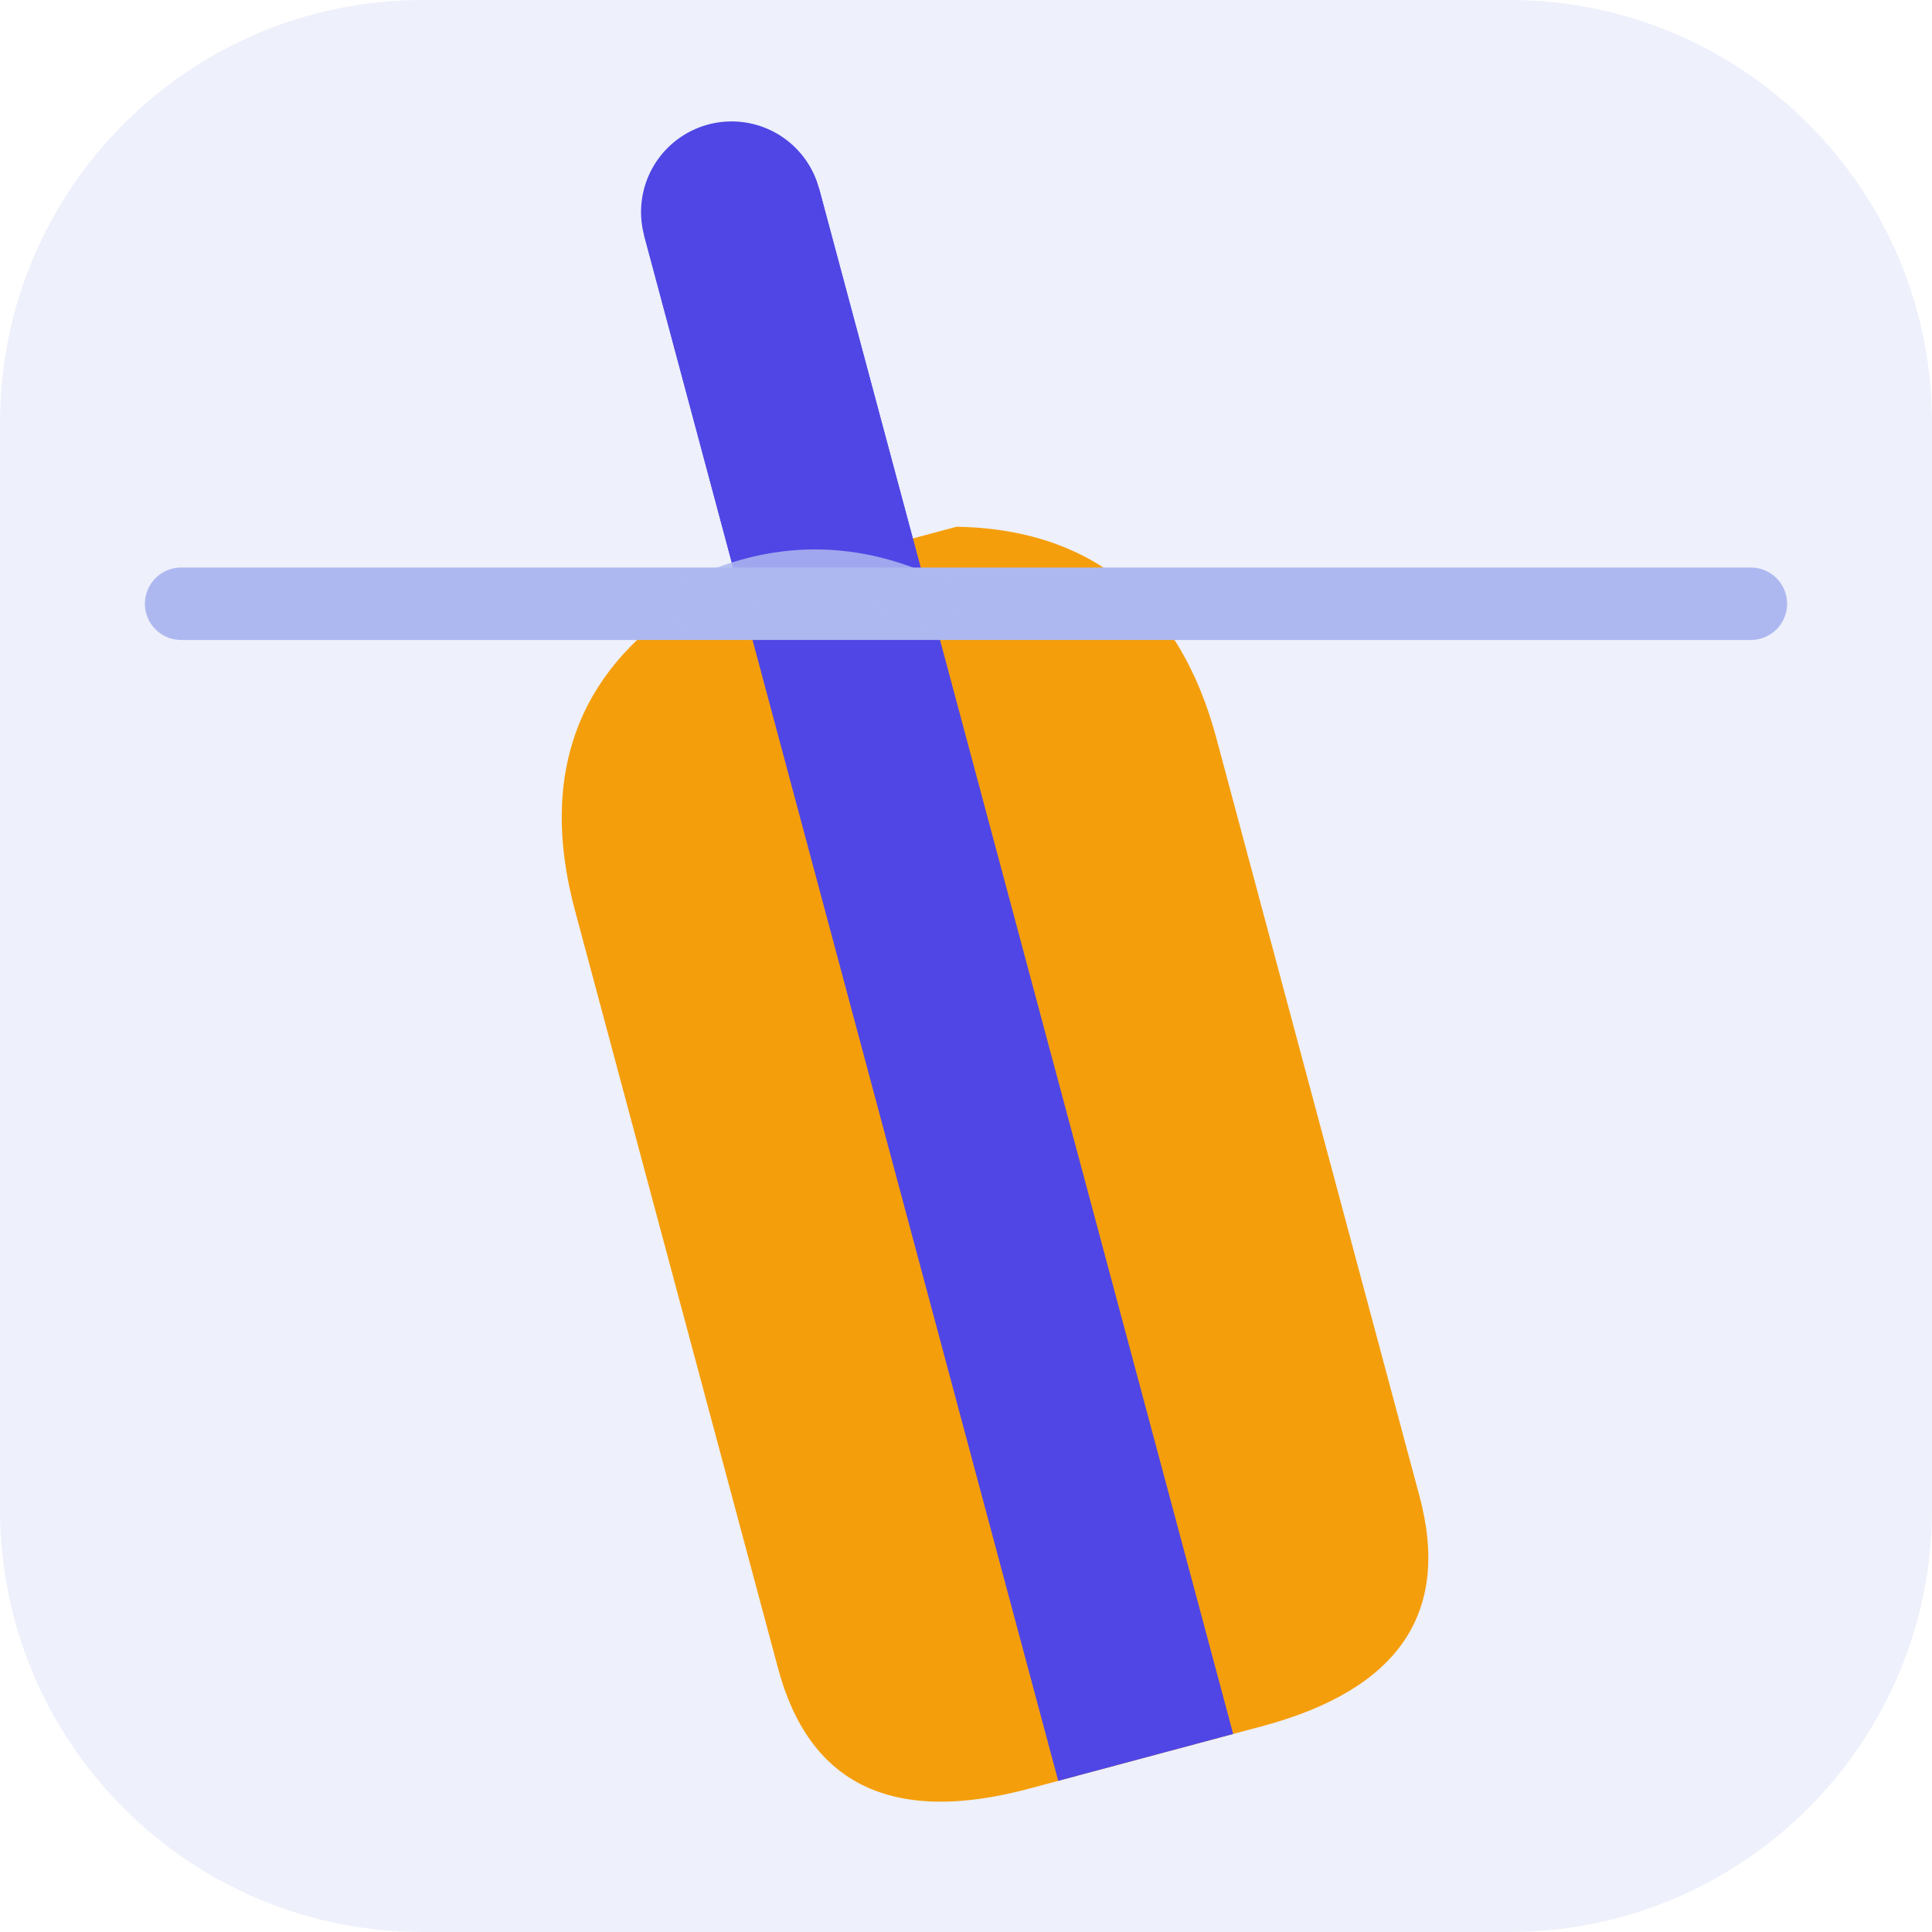
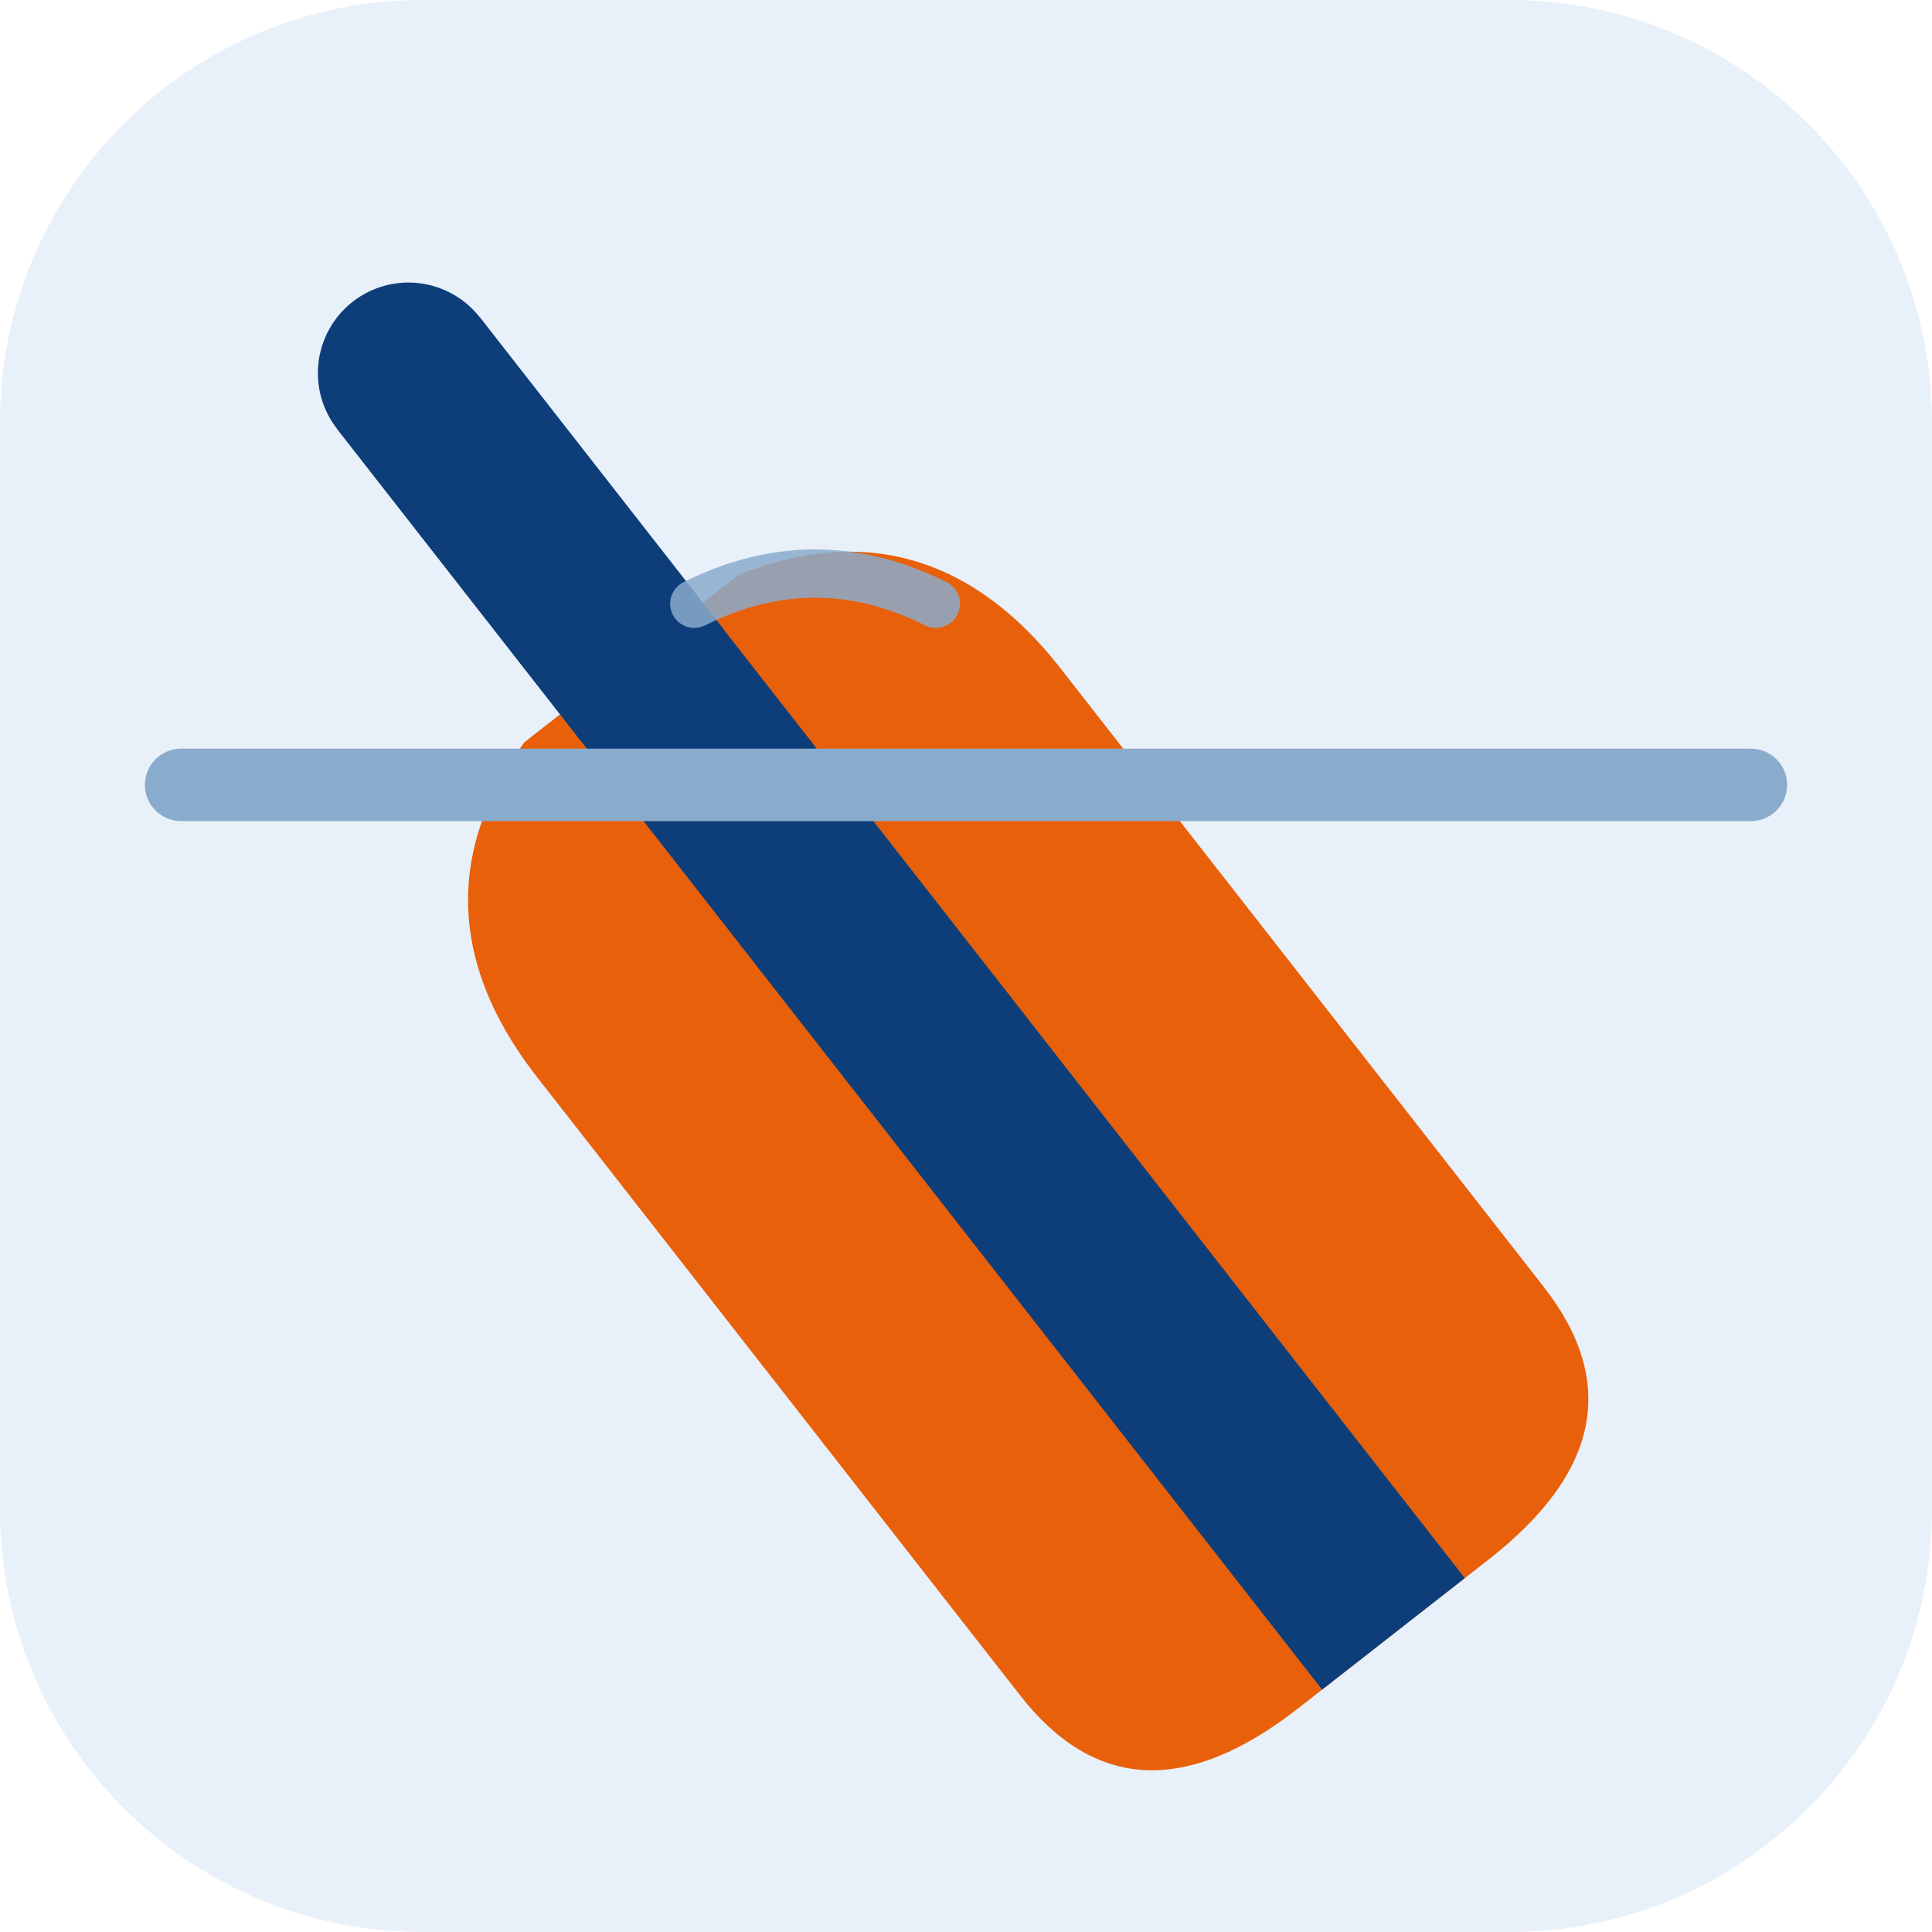
<svg xmlns="http://www.w3.org/2000/svg" viewBox="0 0 64 64" width="64" height="64">
-   <rect width="64" height="64" rx="14" fill="#eef0fb" />
-   <g transform="rotate(-15 32 36)">
-     <path d="M27.5 18 C24 19 21 21.5 21 27 L21 53 Q21 59 28 59 L36 59 Q43 59 43 53 L43 27 C43 21.5 40 19 36.5 18 Z" fill="#f59e0b" />
-     <rect x="29" y="6" width="6" height="53" fill="#4f46e5" />
-     <line x1="32" y1="6" x2="32" y2="19" stroke="#4f46e5" stroke-width="6" stroke-linecap="round" />
+   <rect width="64" height="64" rx="14" fill="#e8f0f9" />
+   <g transform="rotate(-38 32 36)">
+     <path d="M27.5 18 C24 19 21 21.5 21 27 L21 53 Q21 59 28 59 L36 59 Q43 59 43 53 L43 27 C43 21.5 40 19 36.5 18 Z" fill="#e8600a" />
+     <rect x="29" y="6" width="6" height="53" fill="#0d3e7a" />
+     <line x1="32" y1="6" x2="32" y2="19" stroke="#0d3e7a" stroke-width="6" stroke-linecap="round" />
  </g>
-   <line x1="6" y1="20" x2="58" y2="20" stroke="#aeb8f0" stroke-width="2.4" stroke-linecap="round" />
-   <path d="M23 20 q4 -2 8 0" fill="none" stroke="#aeb8f0" stroke-width="1.6" stroke-linecap="round" opacity="0.85" />
+   <line x1="6" y1="26" x2="58" y2="26" stroke="#8aaccc" stroke-width="2.4" stroke-linecap="round" />
+   <path d="M23 20 q4 -2 8 0" fill="none" stroke="#8aaccc" stroke-width="1.6" stroke-linecap="round" opacity="0.85" />
</svg>
